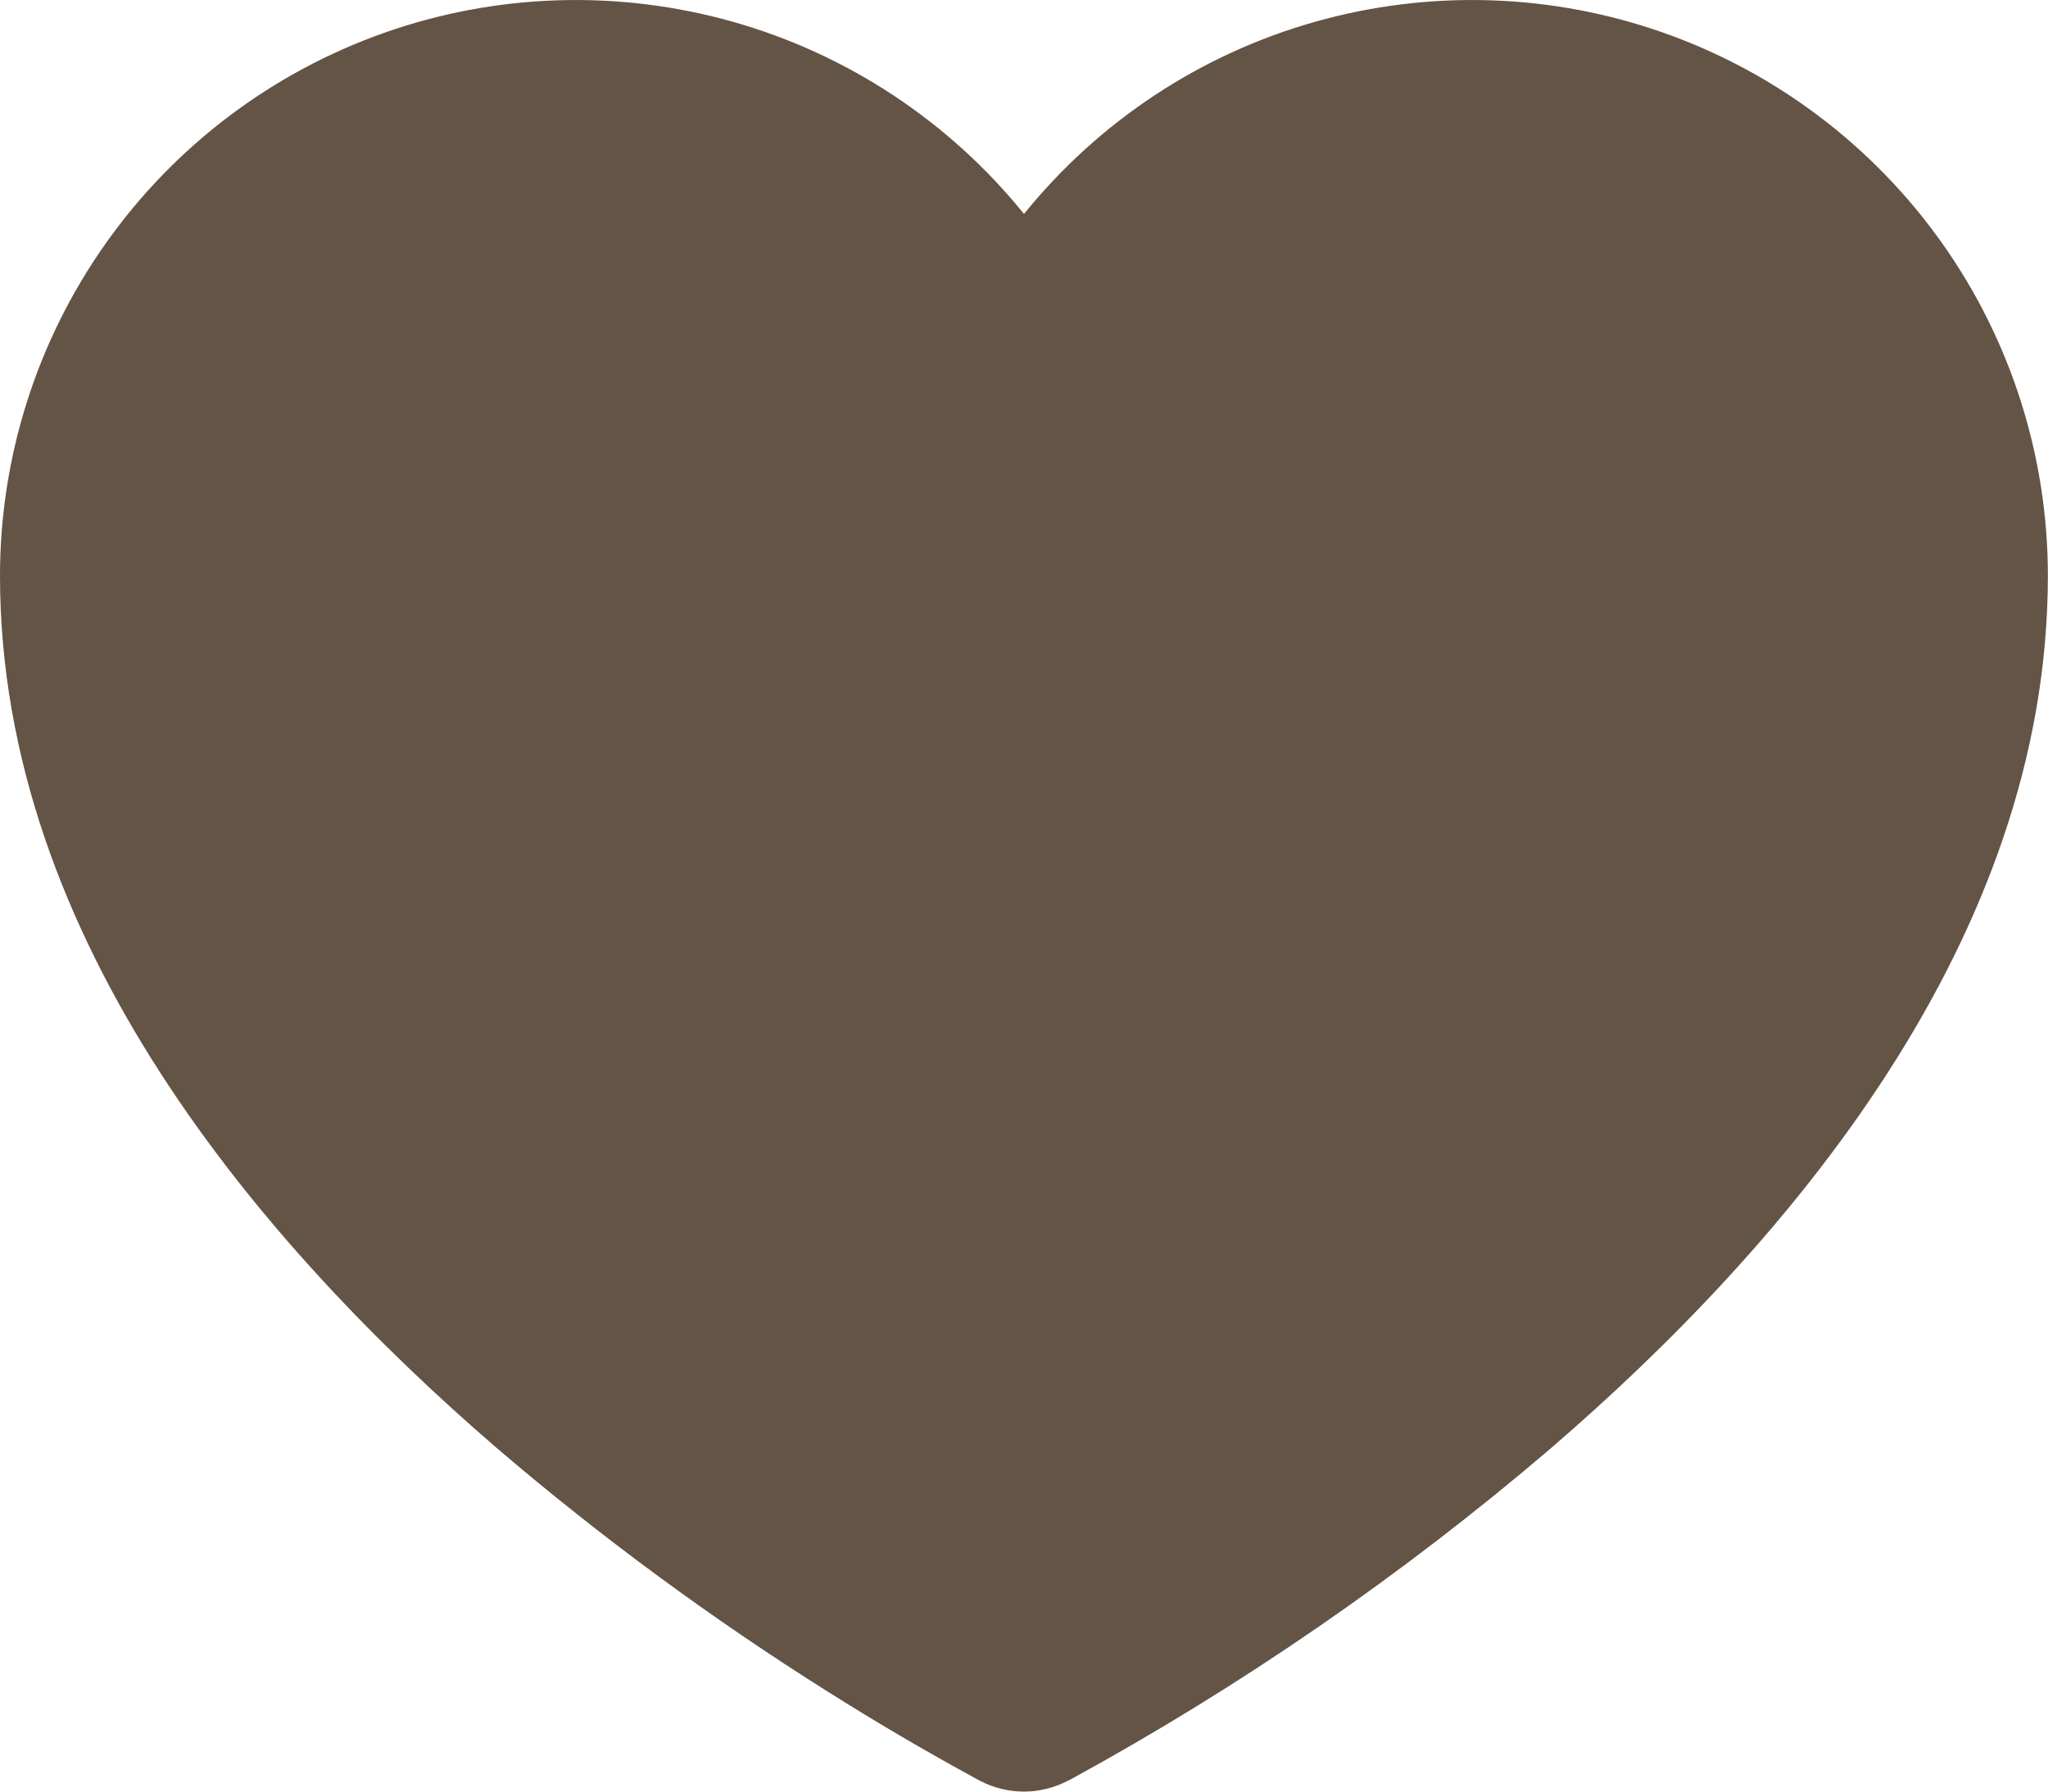
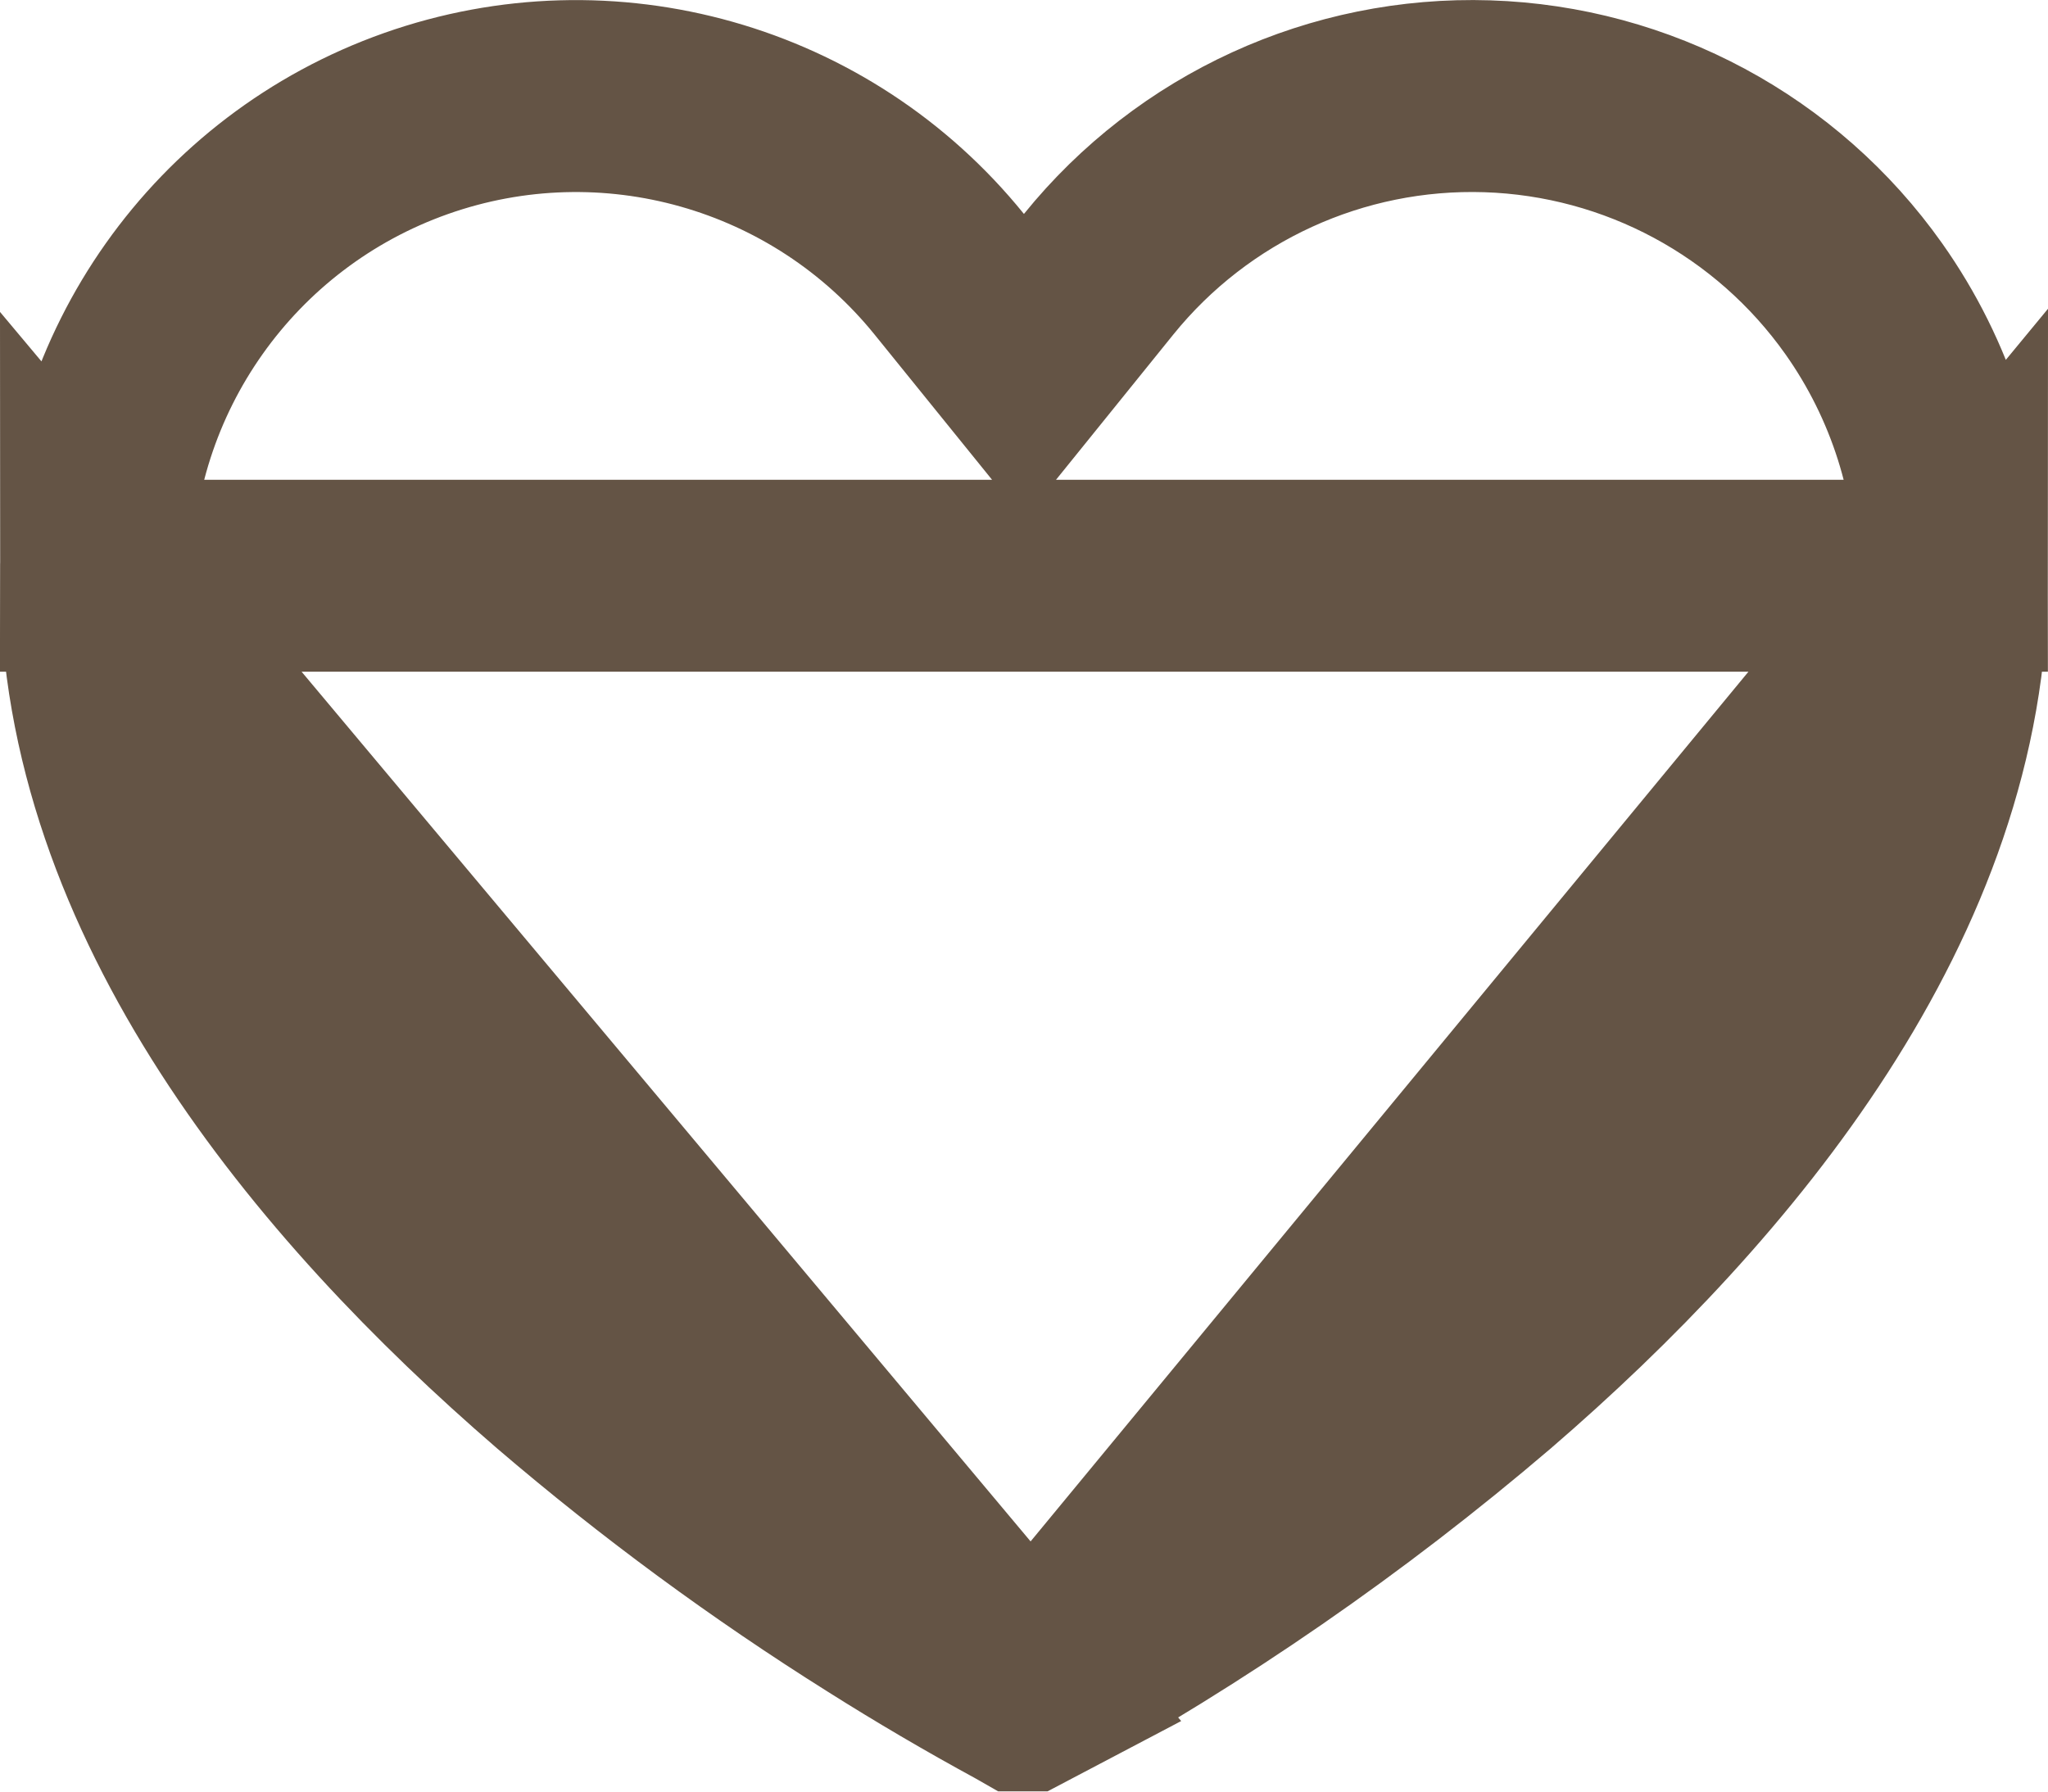
<svg xmlns="http://www.w3.org/2000/svg" width="16" height="14" viewBox="0 0 16 14" fill="none">
-   <path id="Vector" d="M7.653 13.914L7.648 13.911L7.629 13.901C7.234 13.686 6.847 13.459 6.467 13.219C5.561 12.649 4.698 12.014 3.885 11.319C2.045 9.732 0 7.351 0 4.499C8.83149e-05 3.569 0.289 2.661 0.826 1.902C1.363 1.142 2.123 0.567 3 0.257C3.877 -0.053 4.829 -0.083 5.725 0.17C6.62 0.423 7.415 0.948 8 1.672C8.585 0.948 9.379 0.423 10.275 0.17C11.17 -0.083 12.122 -0.053 12.999 0.257C13.877 0.567 14.636 1.142 15.174 1.902C15.711 2.661 15.999 3.569 15.999 4.499C15.999 7.351 13.956 9.732 12.114 11.319C10.959 12.306 9.704 13.172 8.371 13.901L8.352 13.911L8.347 13.914H8.345C8.238 13.97 8.12 14 8 14C7.88 14 7.761 13.971 7.655 13.915L7.653 13.914Z" fill="#645445" />
+   <path d="m8.056 13.218-.057.03h-.002l-.014-.008q-.57-.31-1.116-.655a21 21 0 0 1-2.494-1.835C2.562 9.187.75 7 .75 4.5zm0 0a21.3 21.3 0 0 0 3.57-2.468C13.438 9.188 15.25 7 15.25 4.5zm6.505-10.883a3.75 3.75 0 0 1 .688 2.164H.75a3.75 3.75 0 0 1 6.666-2.356L8 2.865l.583-.722a3.75 3.75 0 0 1 5.978.192Z" stroke="#645445" stroke-width="1.5" />
</svg>
